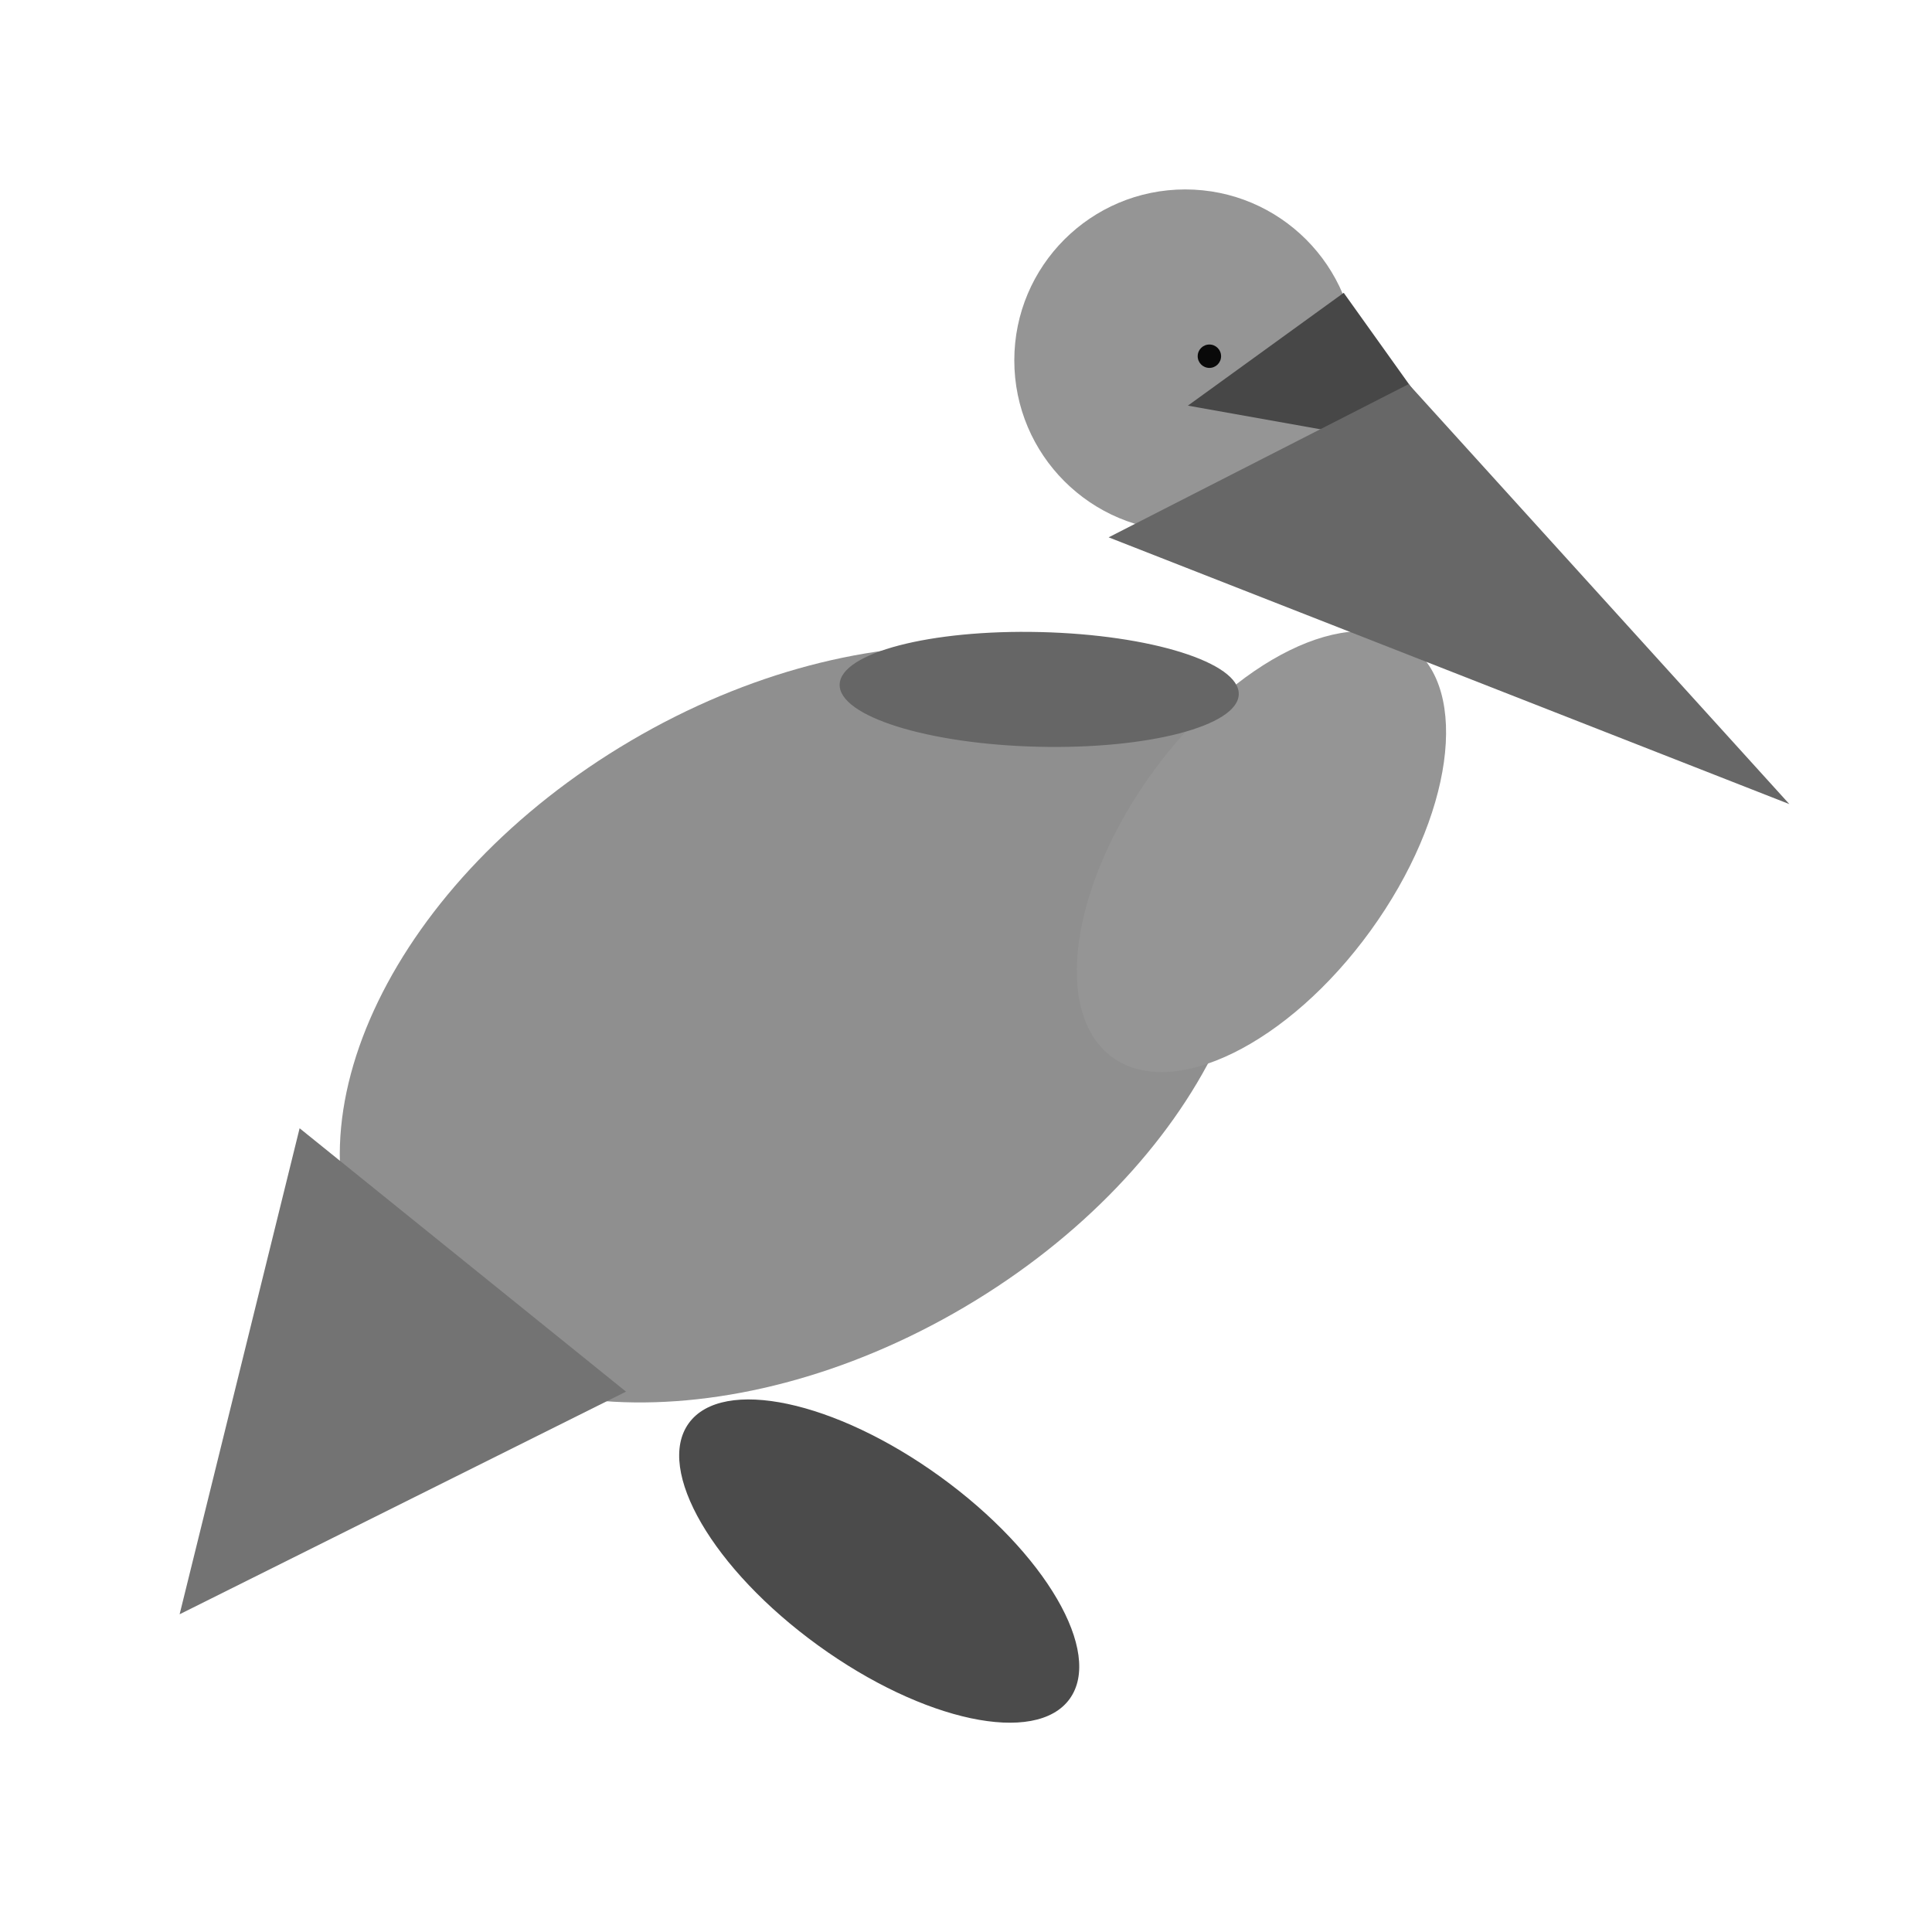
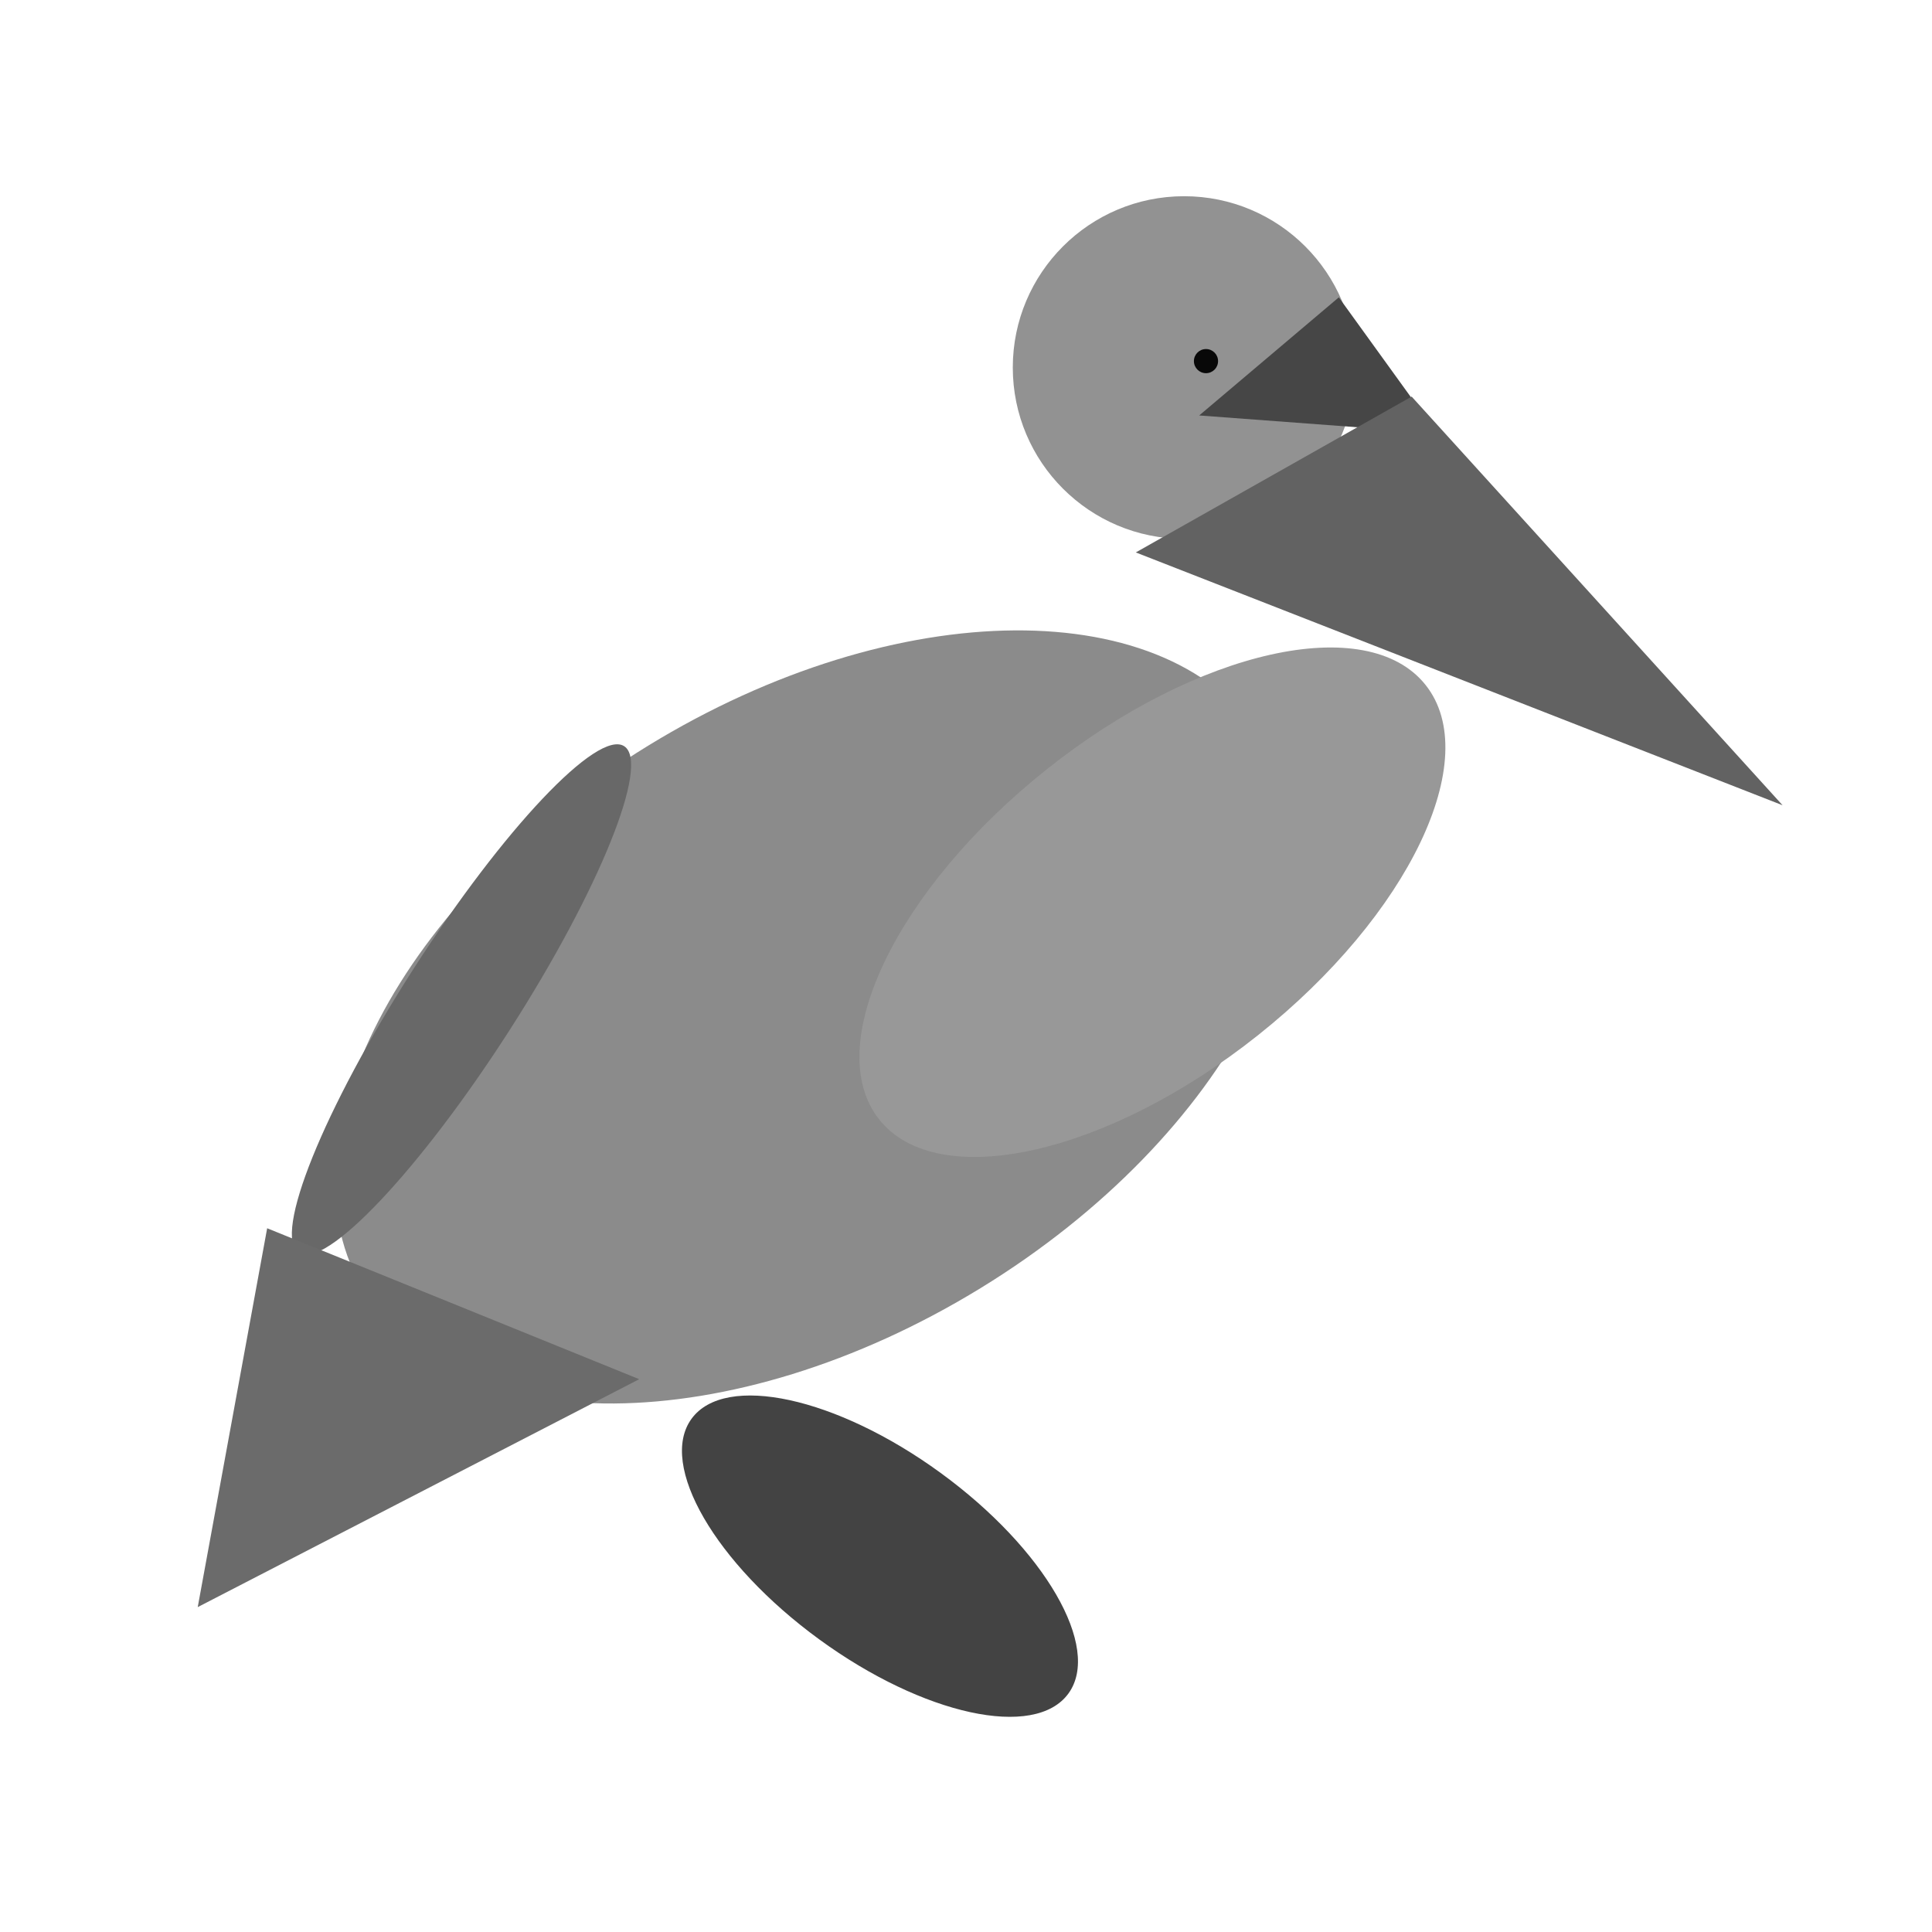
<svg xmlns="http://www.w3.org/2000/svg" viewBox="0 0 512 512" width="512" height="512">
  <rect width="512" height="512" fill="white" />
-   <ellipse cx="211.3" cy="271.4" rx="87.1" ry="131.0" fill="rgb(143,143,143)" transform="rotate(59.5 211.3 271.4)" />
-   <ellipse cx="334.3" cy="225.7" rx="67.3" ry="35.7" fill="rgb(149,149,149)" transform="rotate(-54.1 334.3 225.7)" />
-   <circle cx="314.1" cy="95.5" r="45.3" fill="rgb(149,149,149)" />
-   <polygon points="356.1,77.6 314.8,107.5 386.6,120.3" fill="rgb(71,71,71)" />
-   <polygon points="373.3,101.8 474.2,213.1 293.8,142.4" fill="rgb(103,103,103)" />
-   <ellipse cx="275.4" cy="182.7" rx="52.9" ry="15.2" fill="rgb(102,102,102)" transform="rotate(1.4 275.4 182.7)" />
-   <polygon points="79.4,299.0 165.9,368.8 47.6,427.8" fill="rgb(115,115,115)" />
-   <circle cx="320.5" cy="94.4" r="3.1" fill="rgb(9,9,9)" />
-   <ellipse cx="233.0" cy="413.7" rx="62.3" ry="27.6" fill="rgb(75,75,75)" transform="rotate(35.9 233.0 413.7)" />
+   <ellipse cx="215.8" cy="269.5" rx="84.3" ry="139.7" fill="rgb(139,139,139)" transform="rotate(58.5 215.8 269.5)" />
+   <ellipse cx="305.4" cy="239.1" rx="45.0" ry="92.5" fill="rgb(152,152,152)" transform="rotate(-128.5 305.4 239.1)" />
+   <circle cx="313.8" cy="97.4" r="45.4" fill="rgb(146,146,146)" />
+   <polygon points="354.8,78.8 317.8,110.1 380.8,114.8" fill="rgb(70,70,70)" />
+   <polygon points="374.1,105.1 472.4,213.4 301.0,146.4" fill="rgb(98,98,98)" />
+   <ellipse cx="122.3" cy="264.9" rx="79.8" ry="15.1" fill="rgb(104,104,104)" transform="rotate(-57.3 122.3 264.9)" />
+   <polygon points="169.4,365.5 70.8,325.5 52.4,425.9" fill="rgb(107,107,107)" />
+   <circle cx="319.6" cy="95.7" r="3.2" fill="rgb(8,8,8)" />
+   <ellipse cx="233.2" cy="412.4" rx="61.8" ry="27.3" fill="rgb(67,67,67)" transform="rotate(36.1 233.2 412.4)" />
</svg>
